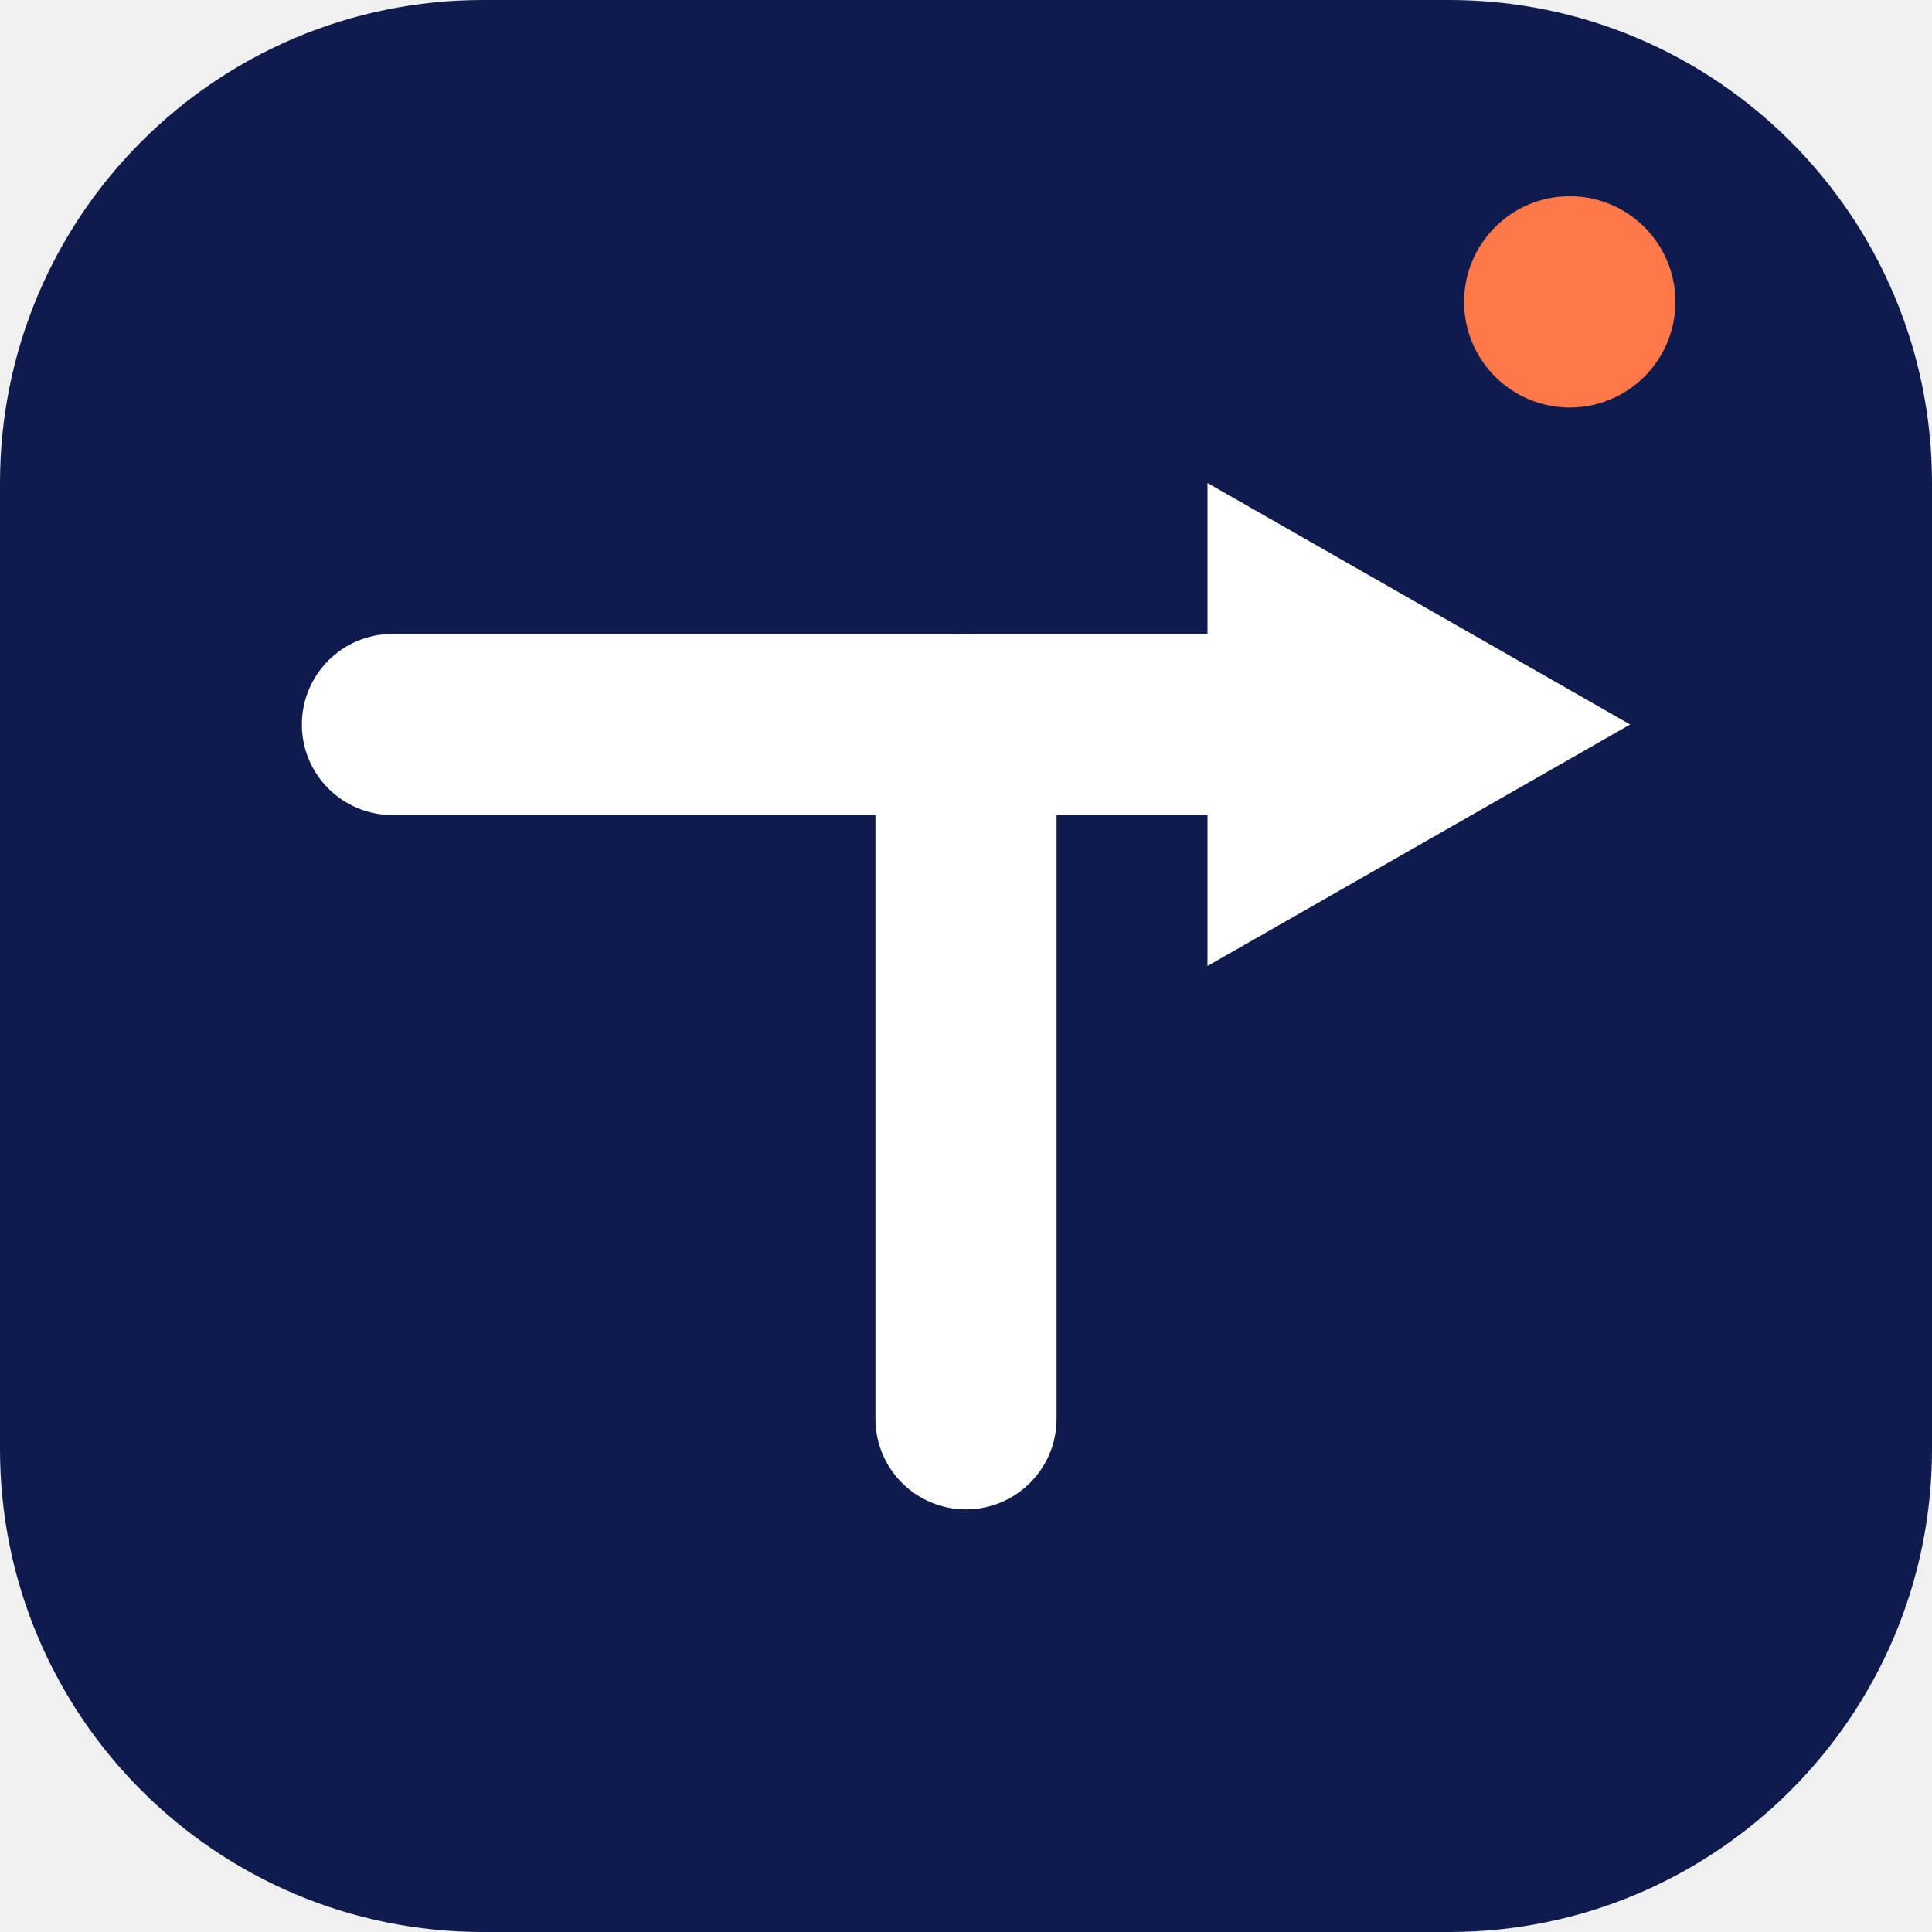
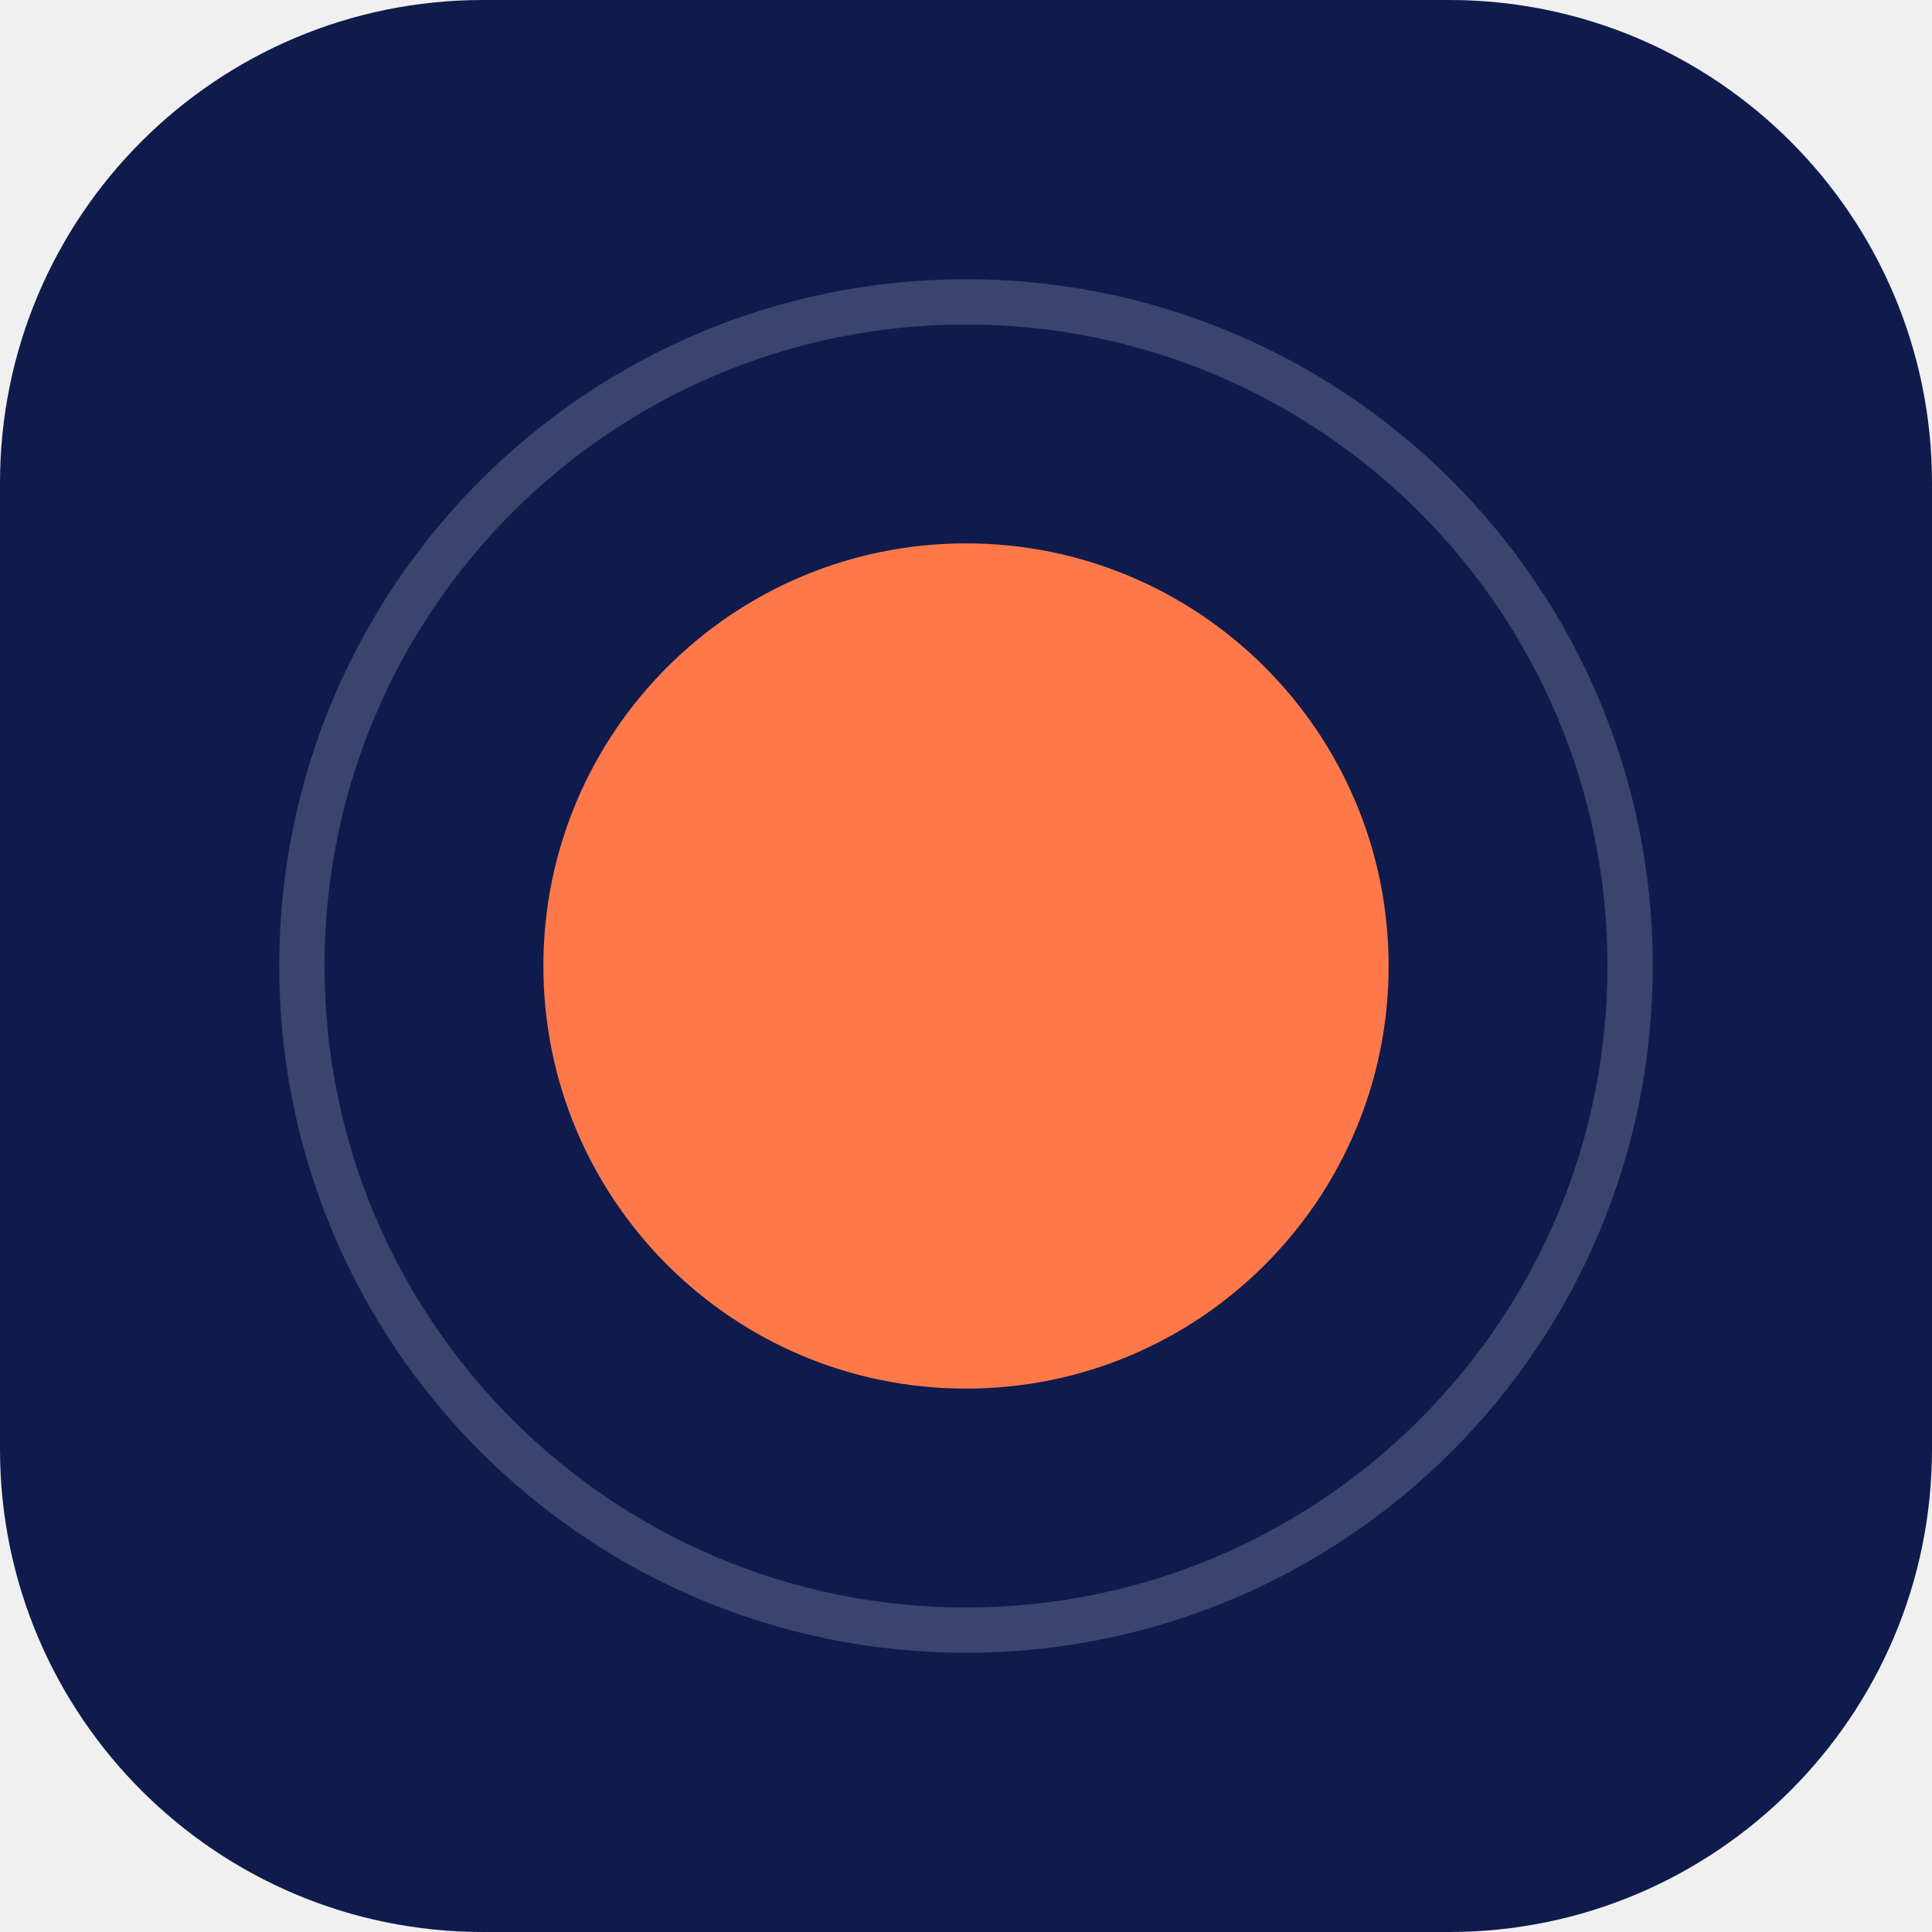
<svg xmlns="http://www.w3.org/2000/svg" viewBox="0 0 64 64" fill="none" role="img" aria-label="Travlys">
  <rect width="64" height="64" rx="16" fill="#0F1B4C" />
-   <circle cx="52" cy="10" r="3.5" fill="#FF7849" />
-   <rect x="10" y="21" width="34" height="6" rx="3" fill="#FFFFFF" />
-   <path d="M40 16 L54 24 L40 32 Z" fill="#FFFFFF" />
-   <rect x="29" y="21" width="6" height="29" rx="3" fill="#FFFFFF" />
+   <circle cx="32" cy="32" r="22" stroke="#FFFFFF" stroke-width="1.5" stroke-opacity="0.18" />
+   <circle cx="32" cy="32" r="14" fill="#FF7849" />
</svg>
